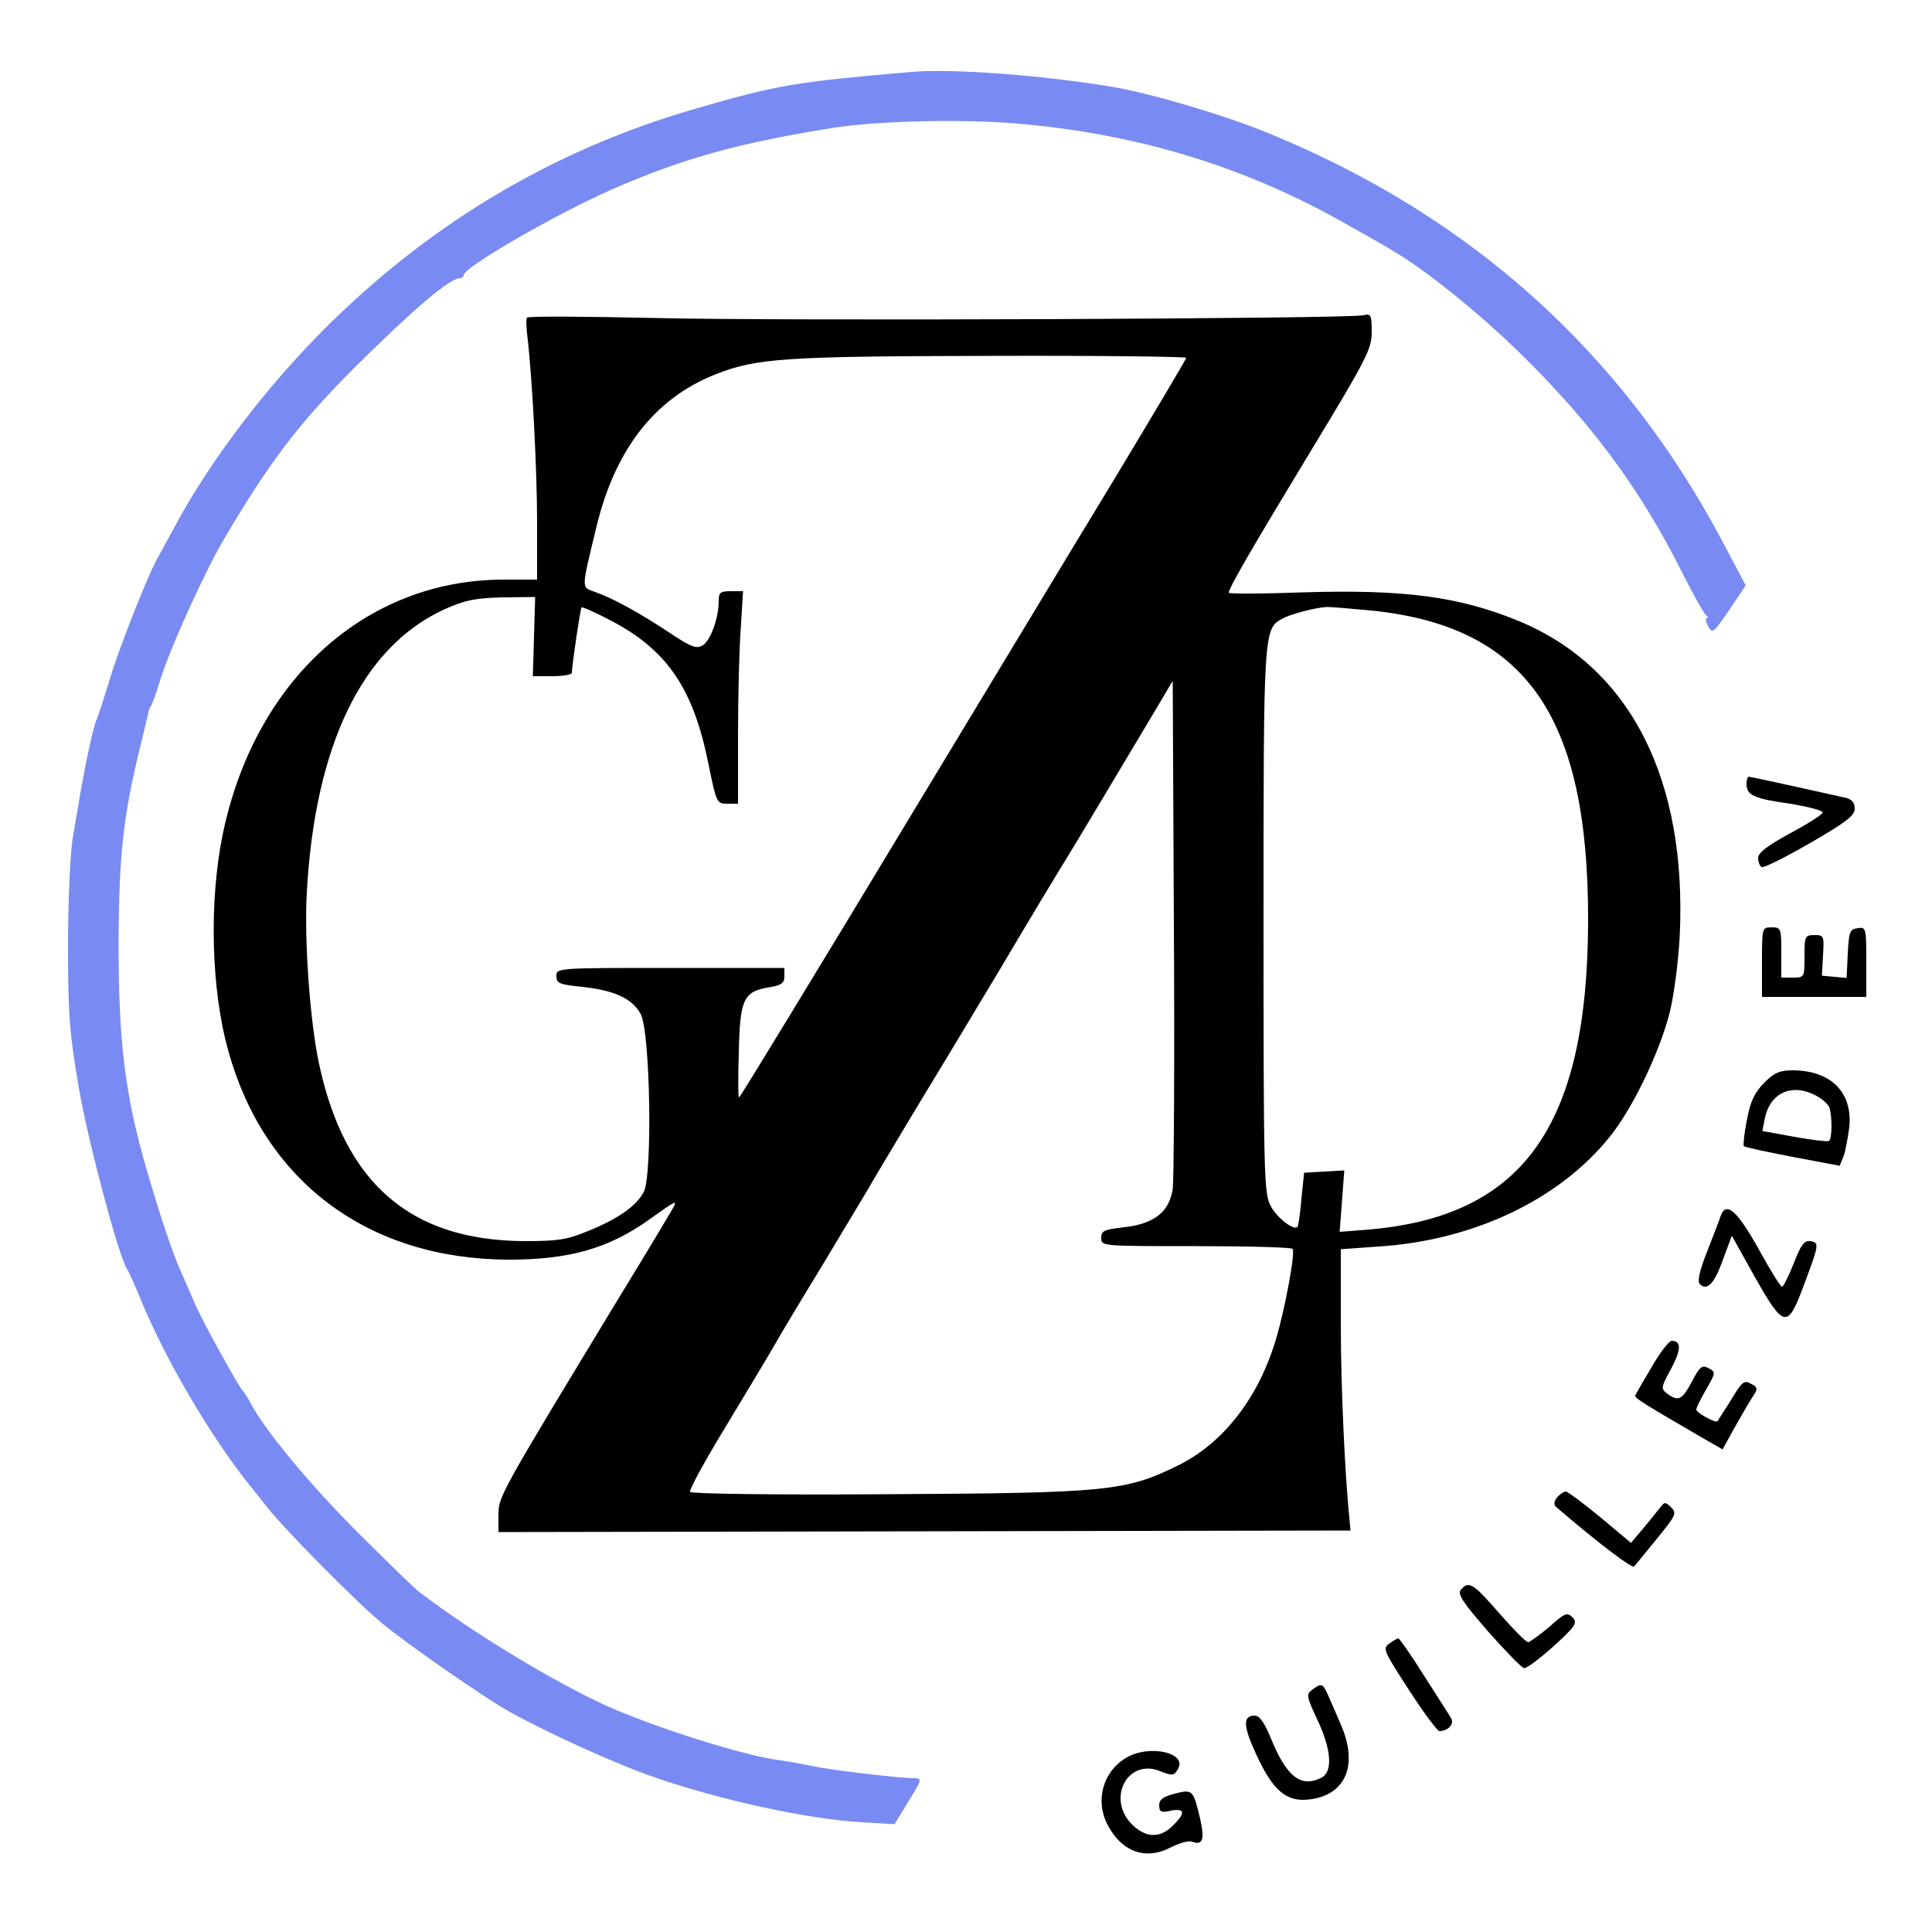
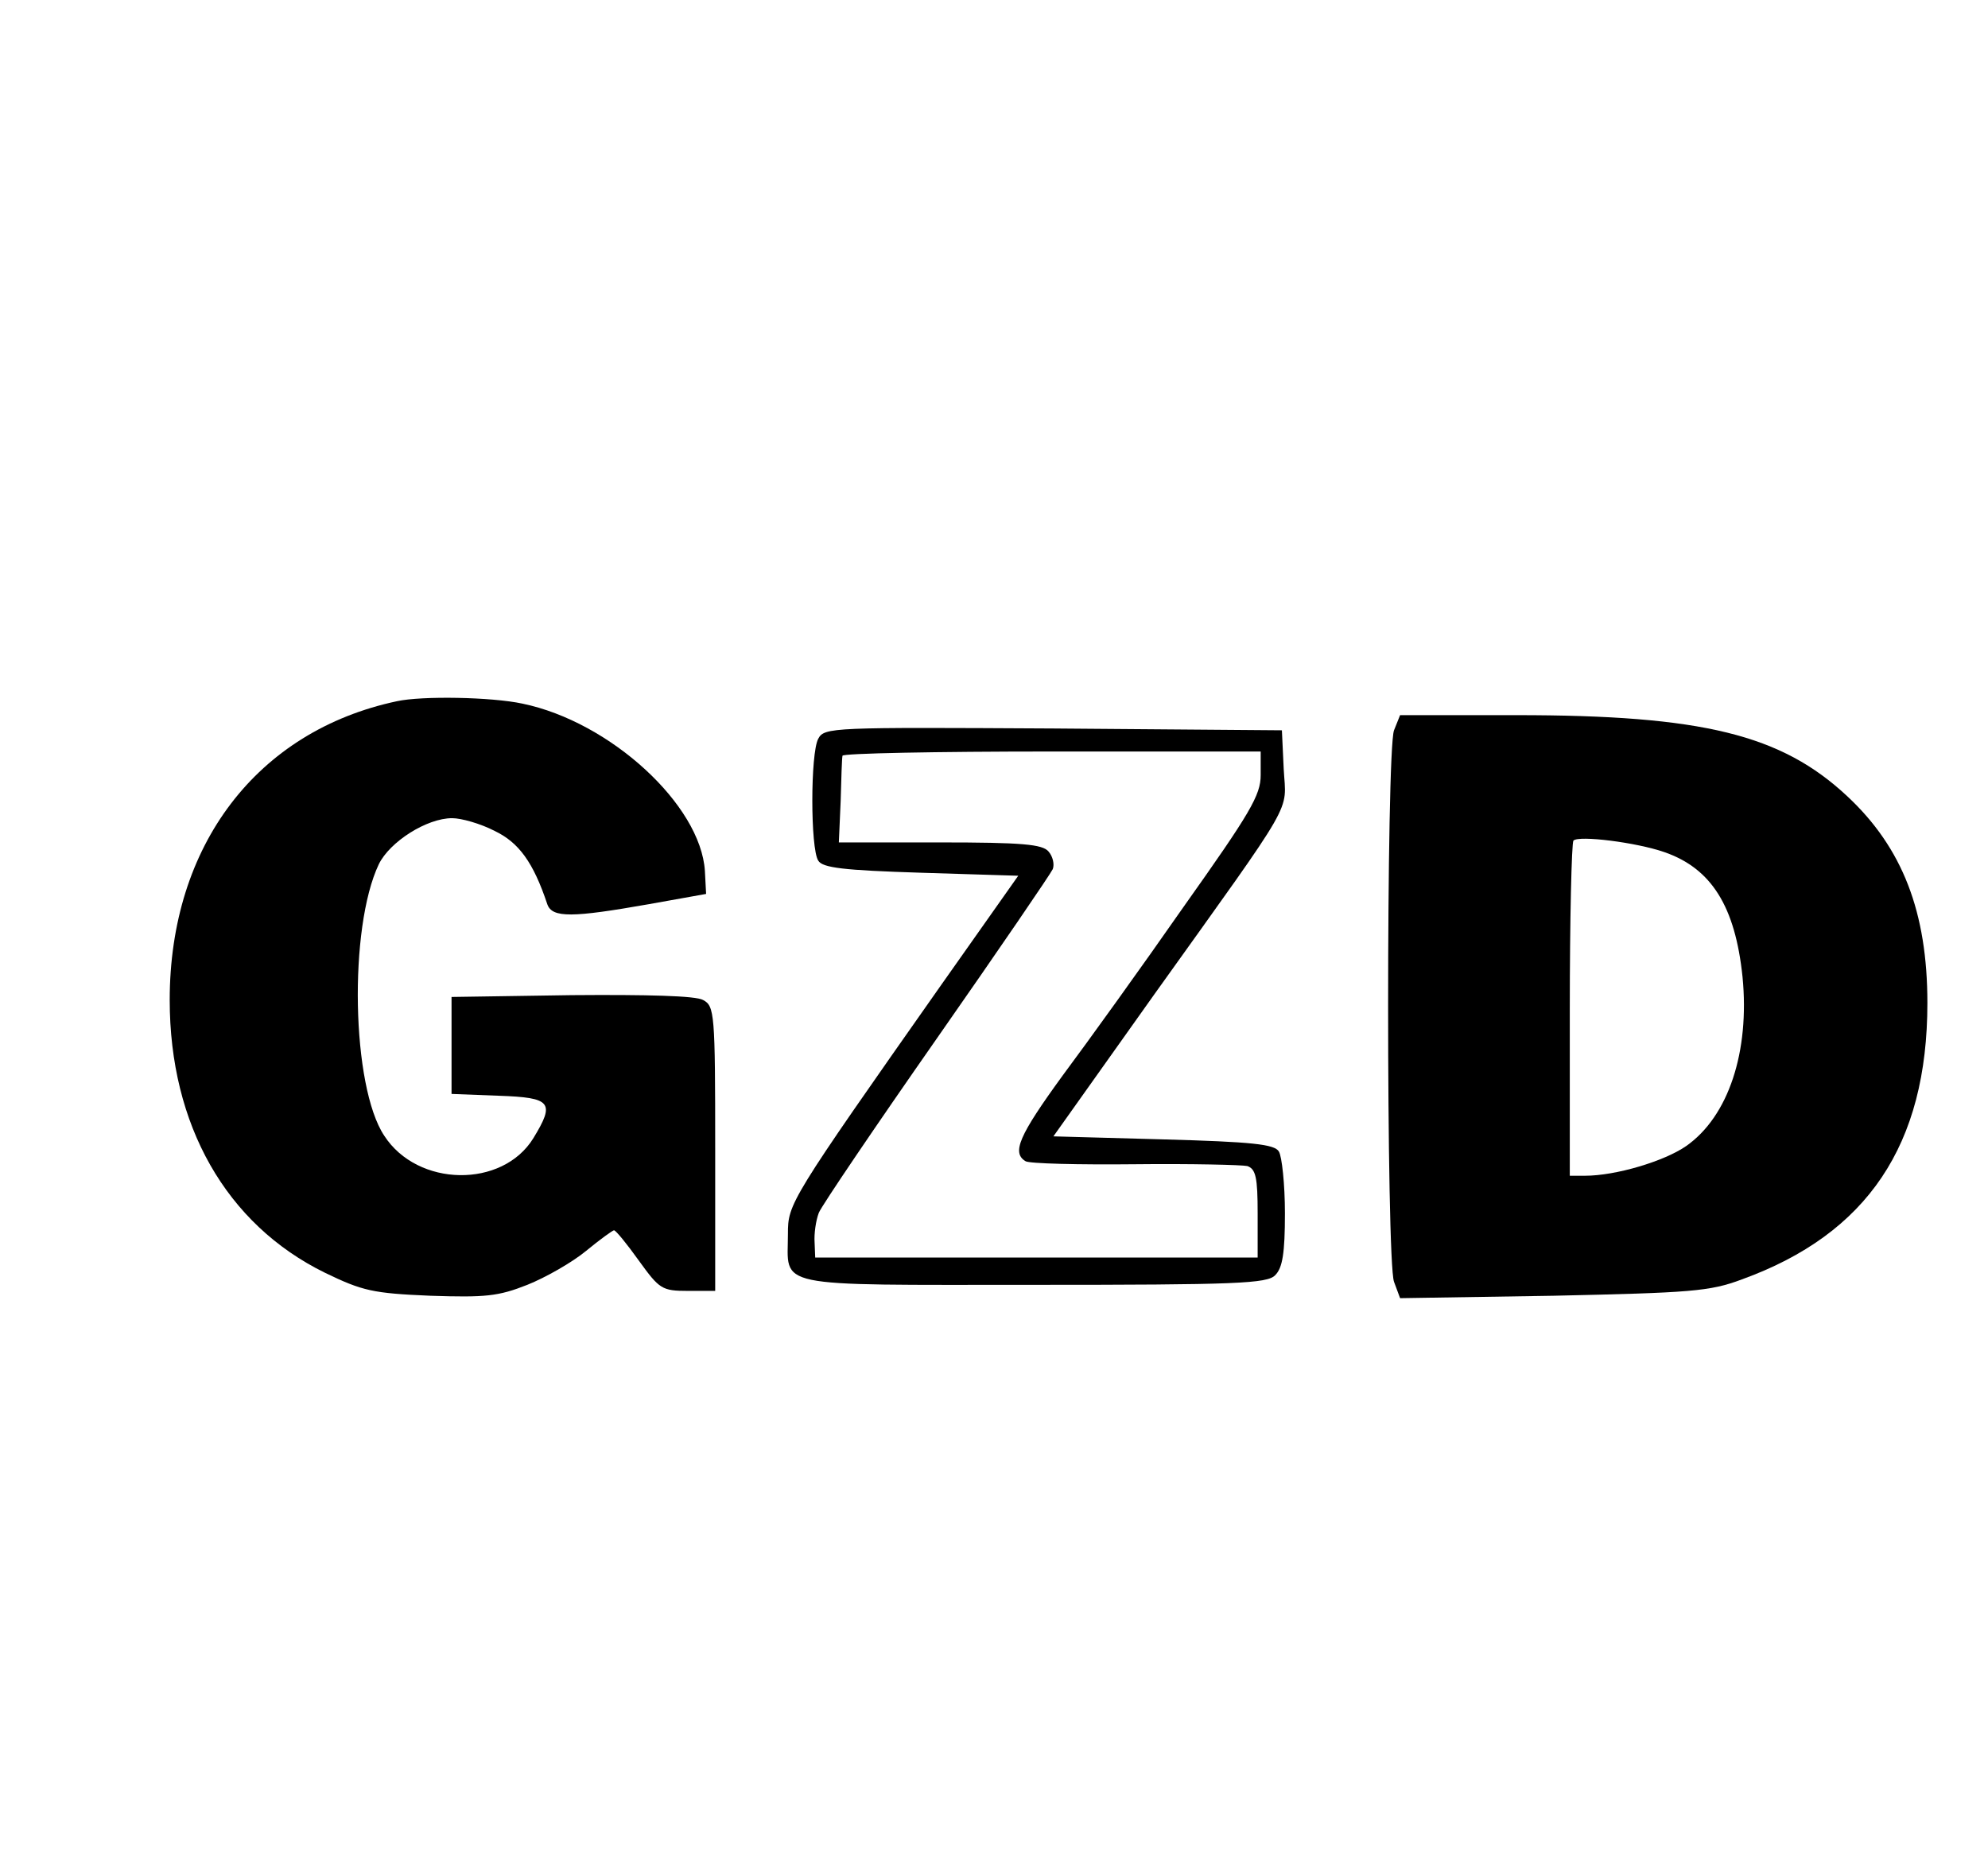
- <svg xmlns="http://www.w3.org/2000/svg" version="1.0" width="500pt" height="500pt" viewBox="0 0 500 500" preserveAspectRatio="xMidYMid meet">
-   <g transform="translate(0,500) scale(0.1,-0.1)" fill="#000000" stroke="none">
-     <path fill="#798bf2" d="M2360 4814 c-300 -26 -346 -33 -559 -95 -361 -104 -677 -290 -950 -559 -160 -158 -307 -351 -400 -525 -18 -33 -36 -67 -41 -75 -23 -38 -101 -234 -125 -315 -15 -49 -31 -99 -36 -110 -8 -18 -29 -116 -44 -205 -3 -19 -11 -64 -17 -100 -6 -36 -12 -159 -12 -275 0 -184 4 -230 28 -370 23 -137 104 -439 125 -470 4 -5 20 -41 36 -80 63 -153 178 -349 278 -475 7 -8 28 -35 47 -59 49 -62 234 -249 300 -303 61 -51 263 -191 325 -226 100 -56 278 -137 380 -172 170 -59 396 -108 535 -116 l85 -5 36 59 c35 56 36 60 15 60 -40 0 -231 23 -266 32 -19 4 -57 11 -85 15 -88 11 -313 82 -440 138 -138 62 -353 192 -490 297 -11 8 -81 76 -155 150 -124 123 -246 270 -281 338 -8 15 -17 29 -20 32 -10 8 -108 186 -125 227 -9 21 -24 56 -34 78 -24 54 -53 140 -88 260 -59 199 -76 342 -75 605 1 215 12 317 54 490 13 52 23 97 24 100 0 3 3 10 7 15 3 6 13 33 21 60 23 78 115 282 164 365 120 205 197 305 342 450 151 150 245 230 271 230 5 0 10 3 10 8 0 20 233 155 382 221 187 82 333 122 580 161 112 17 323 22 461 11 320 -26 604 -113 870 -266 48 -27 96 -54 105 -60 96 -55 254 -184 373 -306 164 -167 280 -327 381 -528 29 -58 58 -109 63 -113 6 -4 6 -8 2 -8 -4 0 -3 -9 4 -21 10 -20 14 -17 54 42 l43 64 -61 115 c-259 488 -650 840 -1171 1054 -116 48 -306 104 -406 121 -179 30 -415 48 -520 39z" />
-     <path d="M1364 4178 c-3 -4 -2 -26 1 -50 12 -99 25 -343 25 -480 l0 -148 -86 0 c-358 0 -646 -261 -728 -661 -35 -173 -30 -400 15 -559 94 -339 363 -539 726 -540 156 0 258 29 362 103 70 50 75 53 63 31 -6 -11 -67 -113 -138 -229 -313 -516 -314 -518 -314 -566 l0 -44 1102 2 1103 2 -2 23 c-12 112 -23 348 -23 509 l0 196 98 7 c247 16 468 122 598 284 59 73 127 215 154 317 12 47 23 130 27 201 20 407 -128 698 -417 817 -153 63 -295 82 -557 74 -106 -4 -193 -4 -193 -1 0 12 61 117 210 363 148 244 160 268 160 312 0 44 -2 48 -22 43 -45 -9 -1509 -15 -1831 -7 -181 4 -331 5 -333 1z m1706 -104 c0 -3 -86 -148 -191 -322 -106 -174 -321 -531 -479 -792 -318 -527 -480 -792 -487 -800 -3 -3 -3 50 -1 116 3 139 12 158 79 169 31 5 39 11 39 28 l0 22 -295 0 c-294 0 -295 0 -295 -21 0 -19 8 -22 67 -28 83 -9 129 -30 151 -70 25 -46 31 -417 8 -461 -20 -37 -67 -70 -147 -102 -53 -22 -78 -25 -163 -25 -295 2 -465 150 -531 462 -23 110 -38 318 -31 440 21 382 144 636 356 733 54 24 78 29 150 31 l85 1 -3 -102 -3 -103 50 0 c28 0 51 4 51 9 0 19 22 166 25 169 2 2 36 -13 76 -34 145 -76 213 -175 252 -369 21 -103 22 -105 49 -105 l28 0 0 178 c0 97 3 221 7 275 l6 97 -31 0 c-28 0 -32 -3 -32 -26 0 -44 -22 -105 -43 -115 -15 -9 -31 -2 -85 34 -77 51 -146 89 -192 105 -36 13 -36 4 2 162 48 205 151 338 309 401 107 42 176 47 712 48 279 1 507 -2 507 -5z m479 -654 c400 -41 562 -273 561 -802 -1 -536 -170 -770 -579 -801 l-64 -5 6 79 6 80 -52 -3 -52 -3 -7 -68 c-3 -38 -8 -70 -10 -72 -10 -11 -55 25 -70 55 -17 32 -18 89 -18 738 0 750 0 755 49 781 21 12 84 28 112 30 9 1 62 -4 118 -9z m-514 -1497 c-9 -59 -47 -90 -125 -99 -53 -6 -60 -9 -60 -28 0 -21 1 -21 244 -21 134 0 247 -3 251 -7 8 -8 -19 -153 -42 -231 -45 -154 -137 -272 -255 -330 -135 -66 -180 -71 -750 -74 -296 -2 -509 1 -512 6 -3 5 38 80 91 167 53 88 111 184 128 214 17 30 71 120 120 200 48 80 102 170 120 200 17 30 70 118 116 195 47 77 150 248 229 380 78 132 153 256 165 275 20 32 145 241 241 402 l39 66 3 -636 c2 -350 0 -656 -3 -679z" />
-     <path d="M4520 2971 c0 -29 19 -38 113 -51 48 -8 86 -18 84 -23 -2 -6 -40 -30 -85 -54 -57 -31 -82 -50 -82 -63 0 -10 4 -21 9 -24 5 -3 61 25 125 62 92 53 116 71 116 89 0 15 -7 24 -22 28 -66 15 -248 55 -252 55 -3 0 -6 -8 -6 -19z" />
-     <path d="M4560 2510 l0 -90 135 0 135 0 0 91 c0 88 -1 90 -22 87 -21 -3 -23 -9 -26 -66 l-3 -63 -32 3 -32 3 3 53 c3 50 2 52 -22 52 -25 0 -26 -3 -26 -55 0 -54 0 -55 -30 -55 l-30 0 0 65 c0 63 -1 65 -25 65 -25 0 -25 -1 -25 -90z" />
-     <path d="M4566 2198 c-25 -25 -36 -48 -45 -96 -7 -35 -10 -66 -8 -68 2 -3 59 -15 126 -28 l122 -23 10 24 c5 13 11 48 15 76 9 90 -48 147 -147 147 -33 0 -47 -6 -73 -32z m133 -33 c16 -8 31 -22 35 -30 8 -23 8 -83 -1 -88 -5 -2 -45 3 -90 11 l-82 15 6 31 c13 67 69 94 132 61z" />
-     <path d="M4453 1853 c-3 -10 -19 -51 -35 -92 -19 -48 -26 -77 -19 -84 19 -19 38 1 60 63 l23 62 59 -106 c76 -134 85 -136 127 -23 40 107 41 111 17 115 -16 2 -24 -9 -43 -58 -13 -33 -27 -60 -30 -60 -4 0 -27 37 -52 82 -62 113 -92 142 -107 101z" />
-     <path d="M4275 1463 c-22 -37 -41 -70 -43 -74 -3 -7 24 -23 184 -116 l42 -24 32 58 c18 32 39 68 47 80 13 19 12 23 -6 32 -17 10 -23 5 -51 -42 -18 -28 -34 -53 -35 -55 -5 -6 -55 22 -55 30 0 5 12 29 26 53 24 42 25 44 6 54 -17 9 -23 5 -43 -34 -26 -48 -35 -53 -64 -32 -17 13 -17 16 10 65 26 49 27 72 1 72 -6 0 -30 -30 -51 -67z" />
-     <path d="M4030 1125 c-8 -9 -9 -19 -4 -24 112 -96 198 -161 203 -155 5 5 31 38 60 73 48 59 51 65 36 80 -15 14 -17 15 -28 0 -7 -8 -26 -33 -44 -54 l-32 -38 -80 67 c-44 36 -84 66 -89 66 -5 0 -15 -7 -22 -15z" />
-     <path d="M3781 886 c-10 -11 4 -32 70 -108 45 -51 87 -94 93 -95 6 -2 40 24 76 56 58 53 63 61 50 75 -14 14 -20 12 -60 -24 -25 -21 -50 -39 -55 -40 -6 0 -39 34 -75 75 -67 77 -79 85 -99 61z" />
-     <path d="M3595 746 c-17 -12 -14 -19 51 -119 38 -59 74 -107 79 -107 23 0 40 19 30 34 -5 9 -37 58 -70 110 -33 53 -63 95 -66 96 -3 0 -13 -6 -24 -14z" />
-     <path d="M3396 627 c-16 -12 -15 -17 13 -77 36 -76 41 -134 12 -150 -53 -28 -91 1 -131 99 -17 42 -30 61 -43 61 -31 0 -30 -27 4 -100 43 -94 78 -124 137 -117 95 11 128 89 82 194 -11 26 -26 60 -33 76 -14 31 -17 32 -41 14z" />
-     <path d="M2913 450 c-59 -36 -79 -110 -47 -172 37 -71 99 -93 164 -59 22 11 46 18 54 15 29 -11 34 5 22 59 -18 75 -19 77 -66 65 -30 -8 -40 -15 -40 -30 0 -17 5 -20 30 -14 37 7 39 -6 5 -39 -33 -33 -70 -32 -106 4 -66 67 -10 172 74 137 31 -12 35 -12 45 5 27 43 -75 66 -135 29z" />
+ <svg xmlns="http://www.w3.org/2000/svg" version="1.0" width="328pt" height="308pt" viewBox="0 0 328 308" preserveAspectRatio="xMidYMid meet">
+   <g transform="translate(0,308) scale(0.1,-0.1)" fill="#000000" stroke="none">
+     <path d="M655 1923 c-231 -49 -375 -238 -375 -493 0 -206 93 -370 256 -450 62 -30 79 -34 174 -38 91 -3 112 -1 160 18 30 12 74 37 97 56 23 19 44 34 46 34 3 0 21 -22 41 -50 34 -47 38 -50 81 -50 l45 0 0 235 c0 223 -1 235 -20 245 -12 7 -92 9 -217 8 l-198 -3 0 -80 0 -80 78 -3 c87 -3 93 -11 57 -70 -51 -83 -191 -81 -246 4 -54 81 -59 343 -9 448 18 37 79 76 121 76 15 0 47 -9 70 -21 40 -19 64 -52 87 -121 8 -23 42 -22 167 0 l95 17 -2 38 c-7 109 -156 246 -301 276 -51 11 -166 13 -207 4z" />
+     <path d="M2300 1875 c-13 -34 -13 -875 0 -910 l10 -27 253 4 c226 5 258 7 311 27 207 75 306 222 306 456 0 150 -41 256 -132 341 -109 102 -239 134 -546 134 l-192 0 -10 -25z m446 -201 c78 -27 117 -90 129 -206 12 -123 -23 -230 -93 -279 -36 -25 -116 -49 -167 -49 l-25 0 0 273 c0 151 3 276 6 280 9 9 104 -3 150 -19z" />
+     <path d="M1350 1861 c-13 -24 -13 -181 0 -201 7 -12 42 -16 169 -20 l161 -5 -127 -180 c-251 -357 -253 -361 -253 -411 0 -90 -31 -84 405 -84 335 0 386 2 399 16 12 12 16 36 16 102 0 48 -5 94 -10 102 -7 12 -44 16 -191 20 l-181 5 167 235 c236 330 217 297 213 371 l-3 64 -377 3 c-365 2 -378 2 -388 -17z m730 -60 c0 -33 -17 -62 -127 -217 -69 -99 -159 -224 -200 -279 -72 -99 -84 -127 -61 -141 6 -4 88 -6 181 -5 92 1 176 -1 185 -3 14 -5 17 -19 17 -78 l0 -73 -365 0 -365 0 -1 25 c-1 14 2 36 7 49 5 12 93 142 195 288 102 146 188 272 191 279 3 8 0 21 -7 29 -10 12 -44 15 -179 15 l-167 0 3 68 c1 37 2 70 3 75 0 4 155 7 345 7 l345 0 0 -39z" />
  </g>
</svg>
